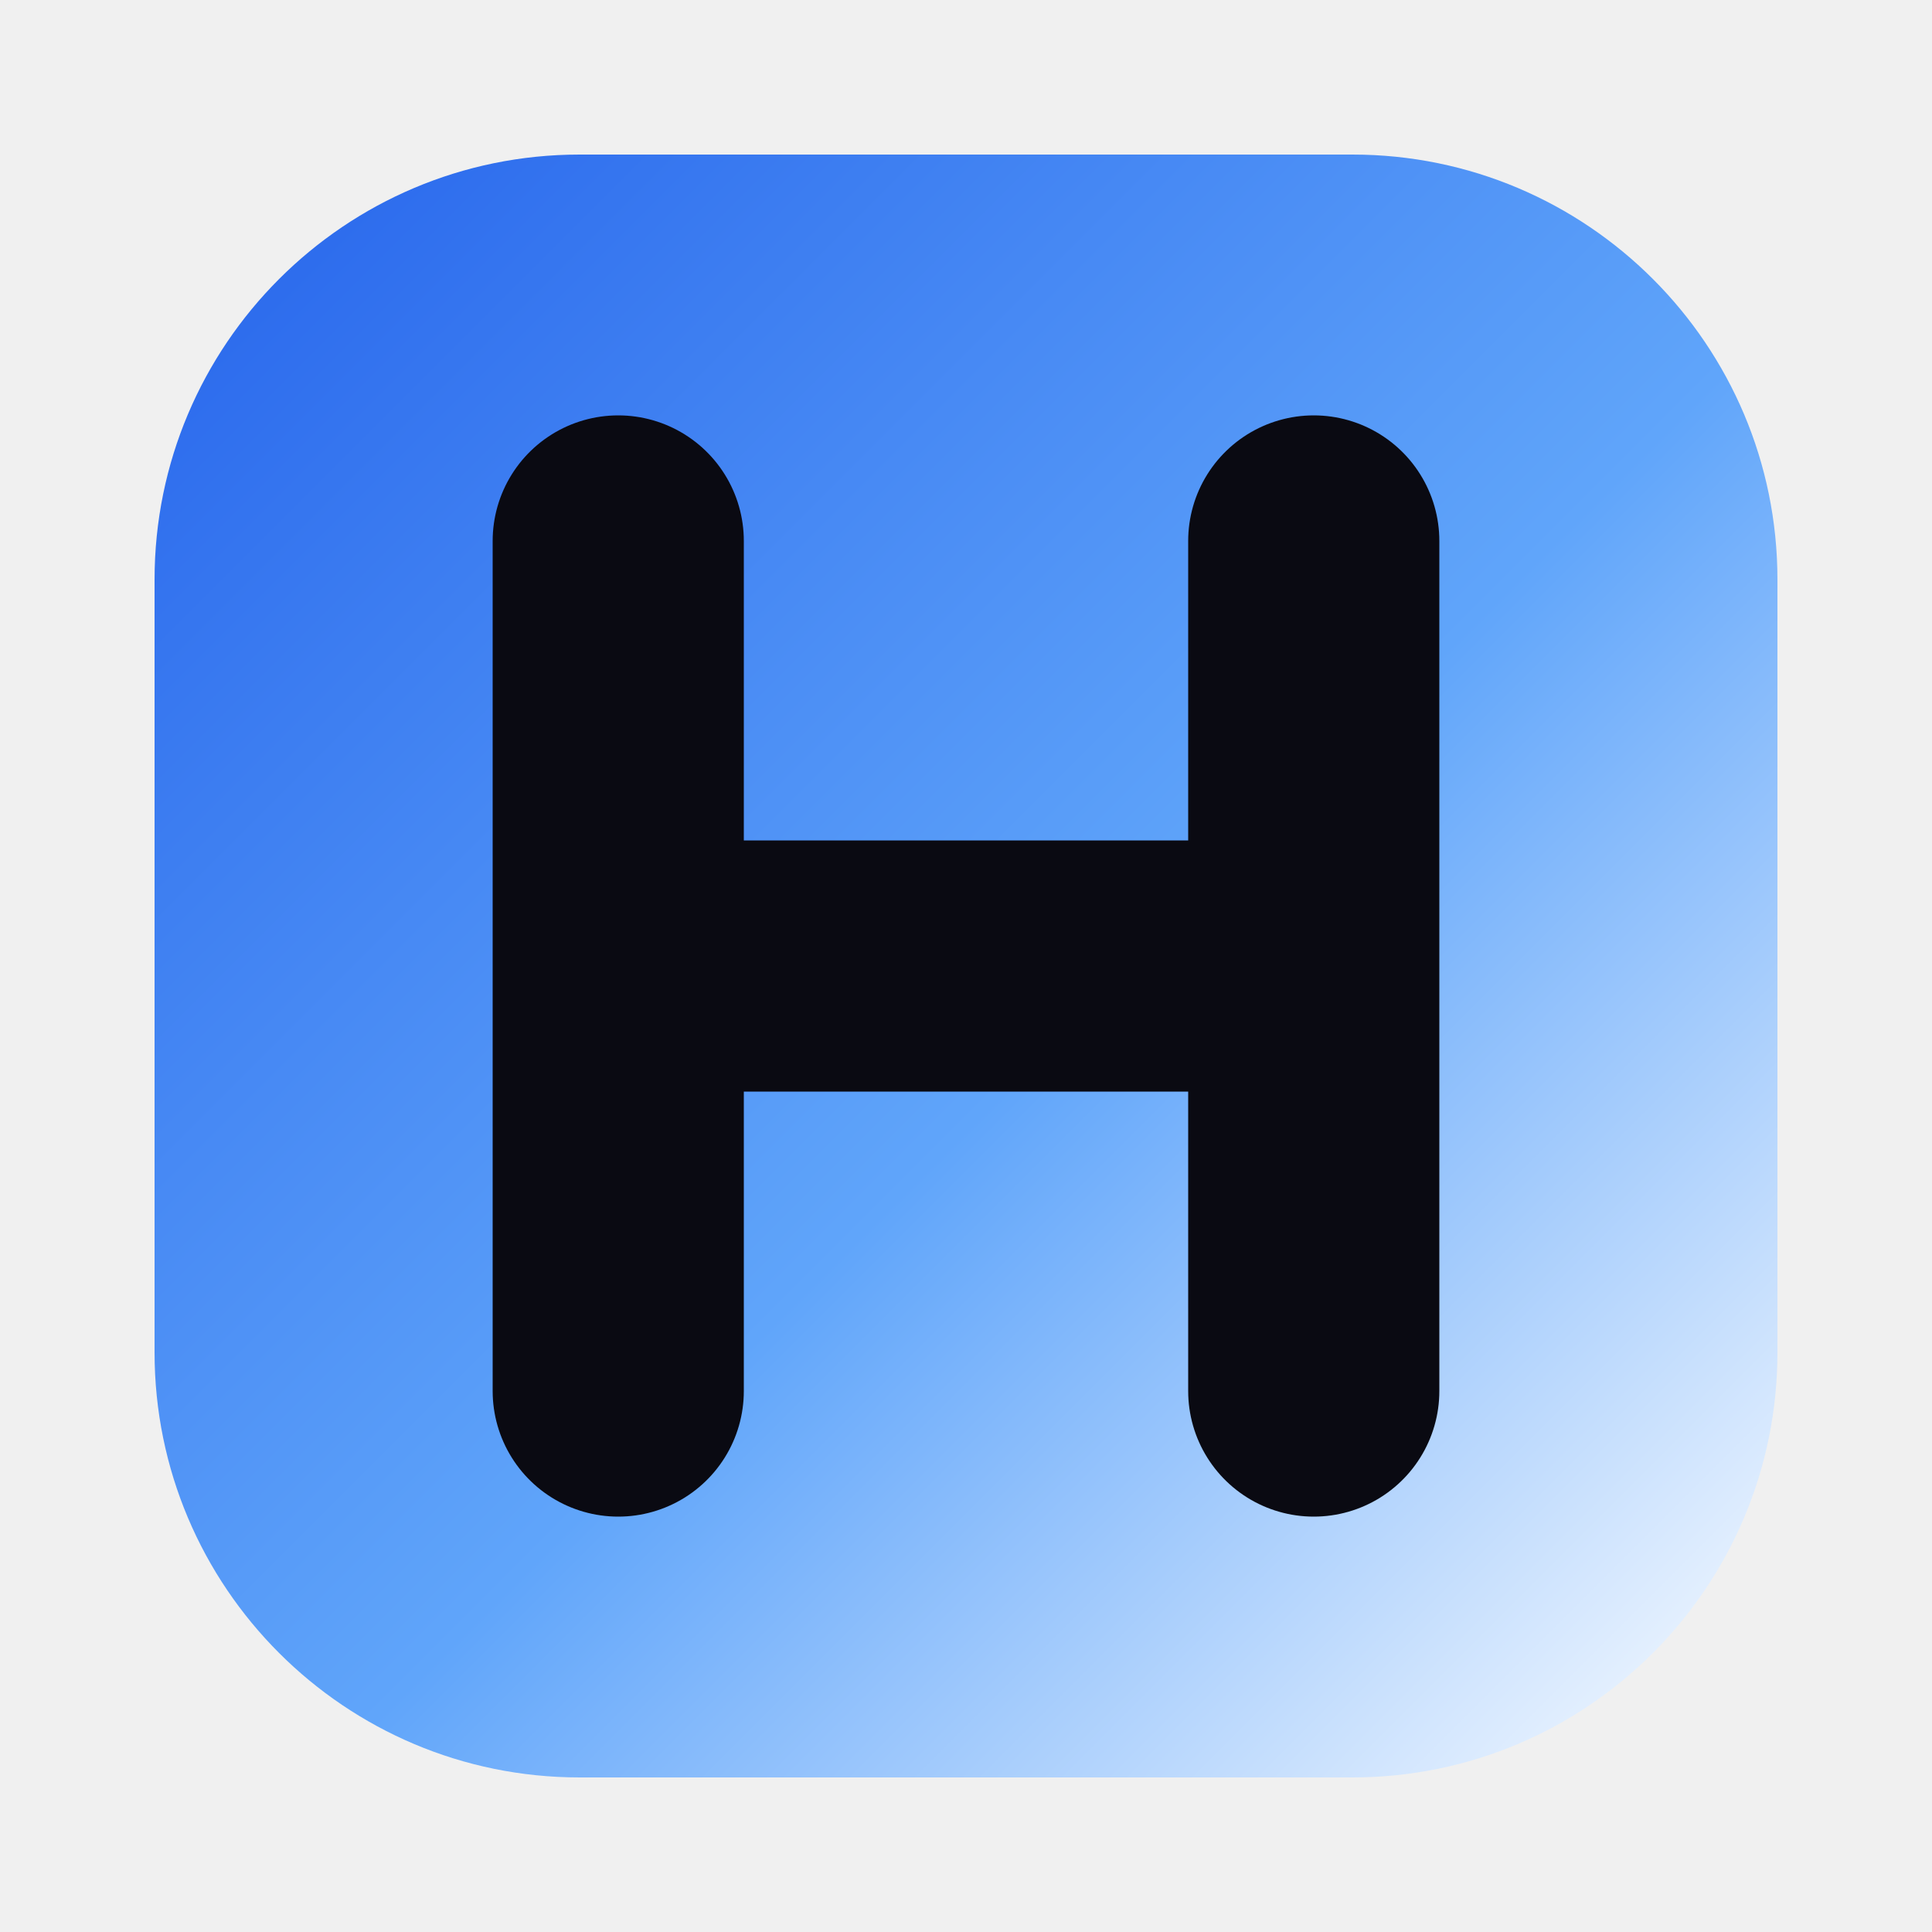
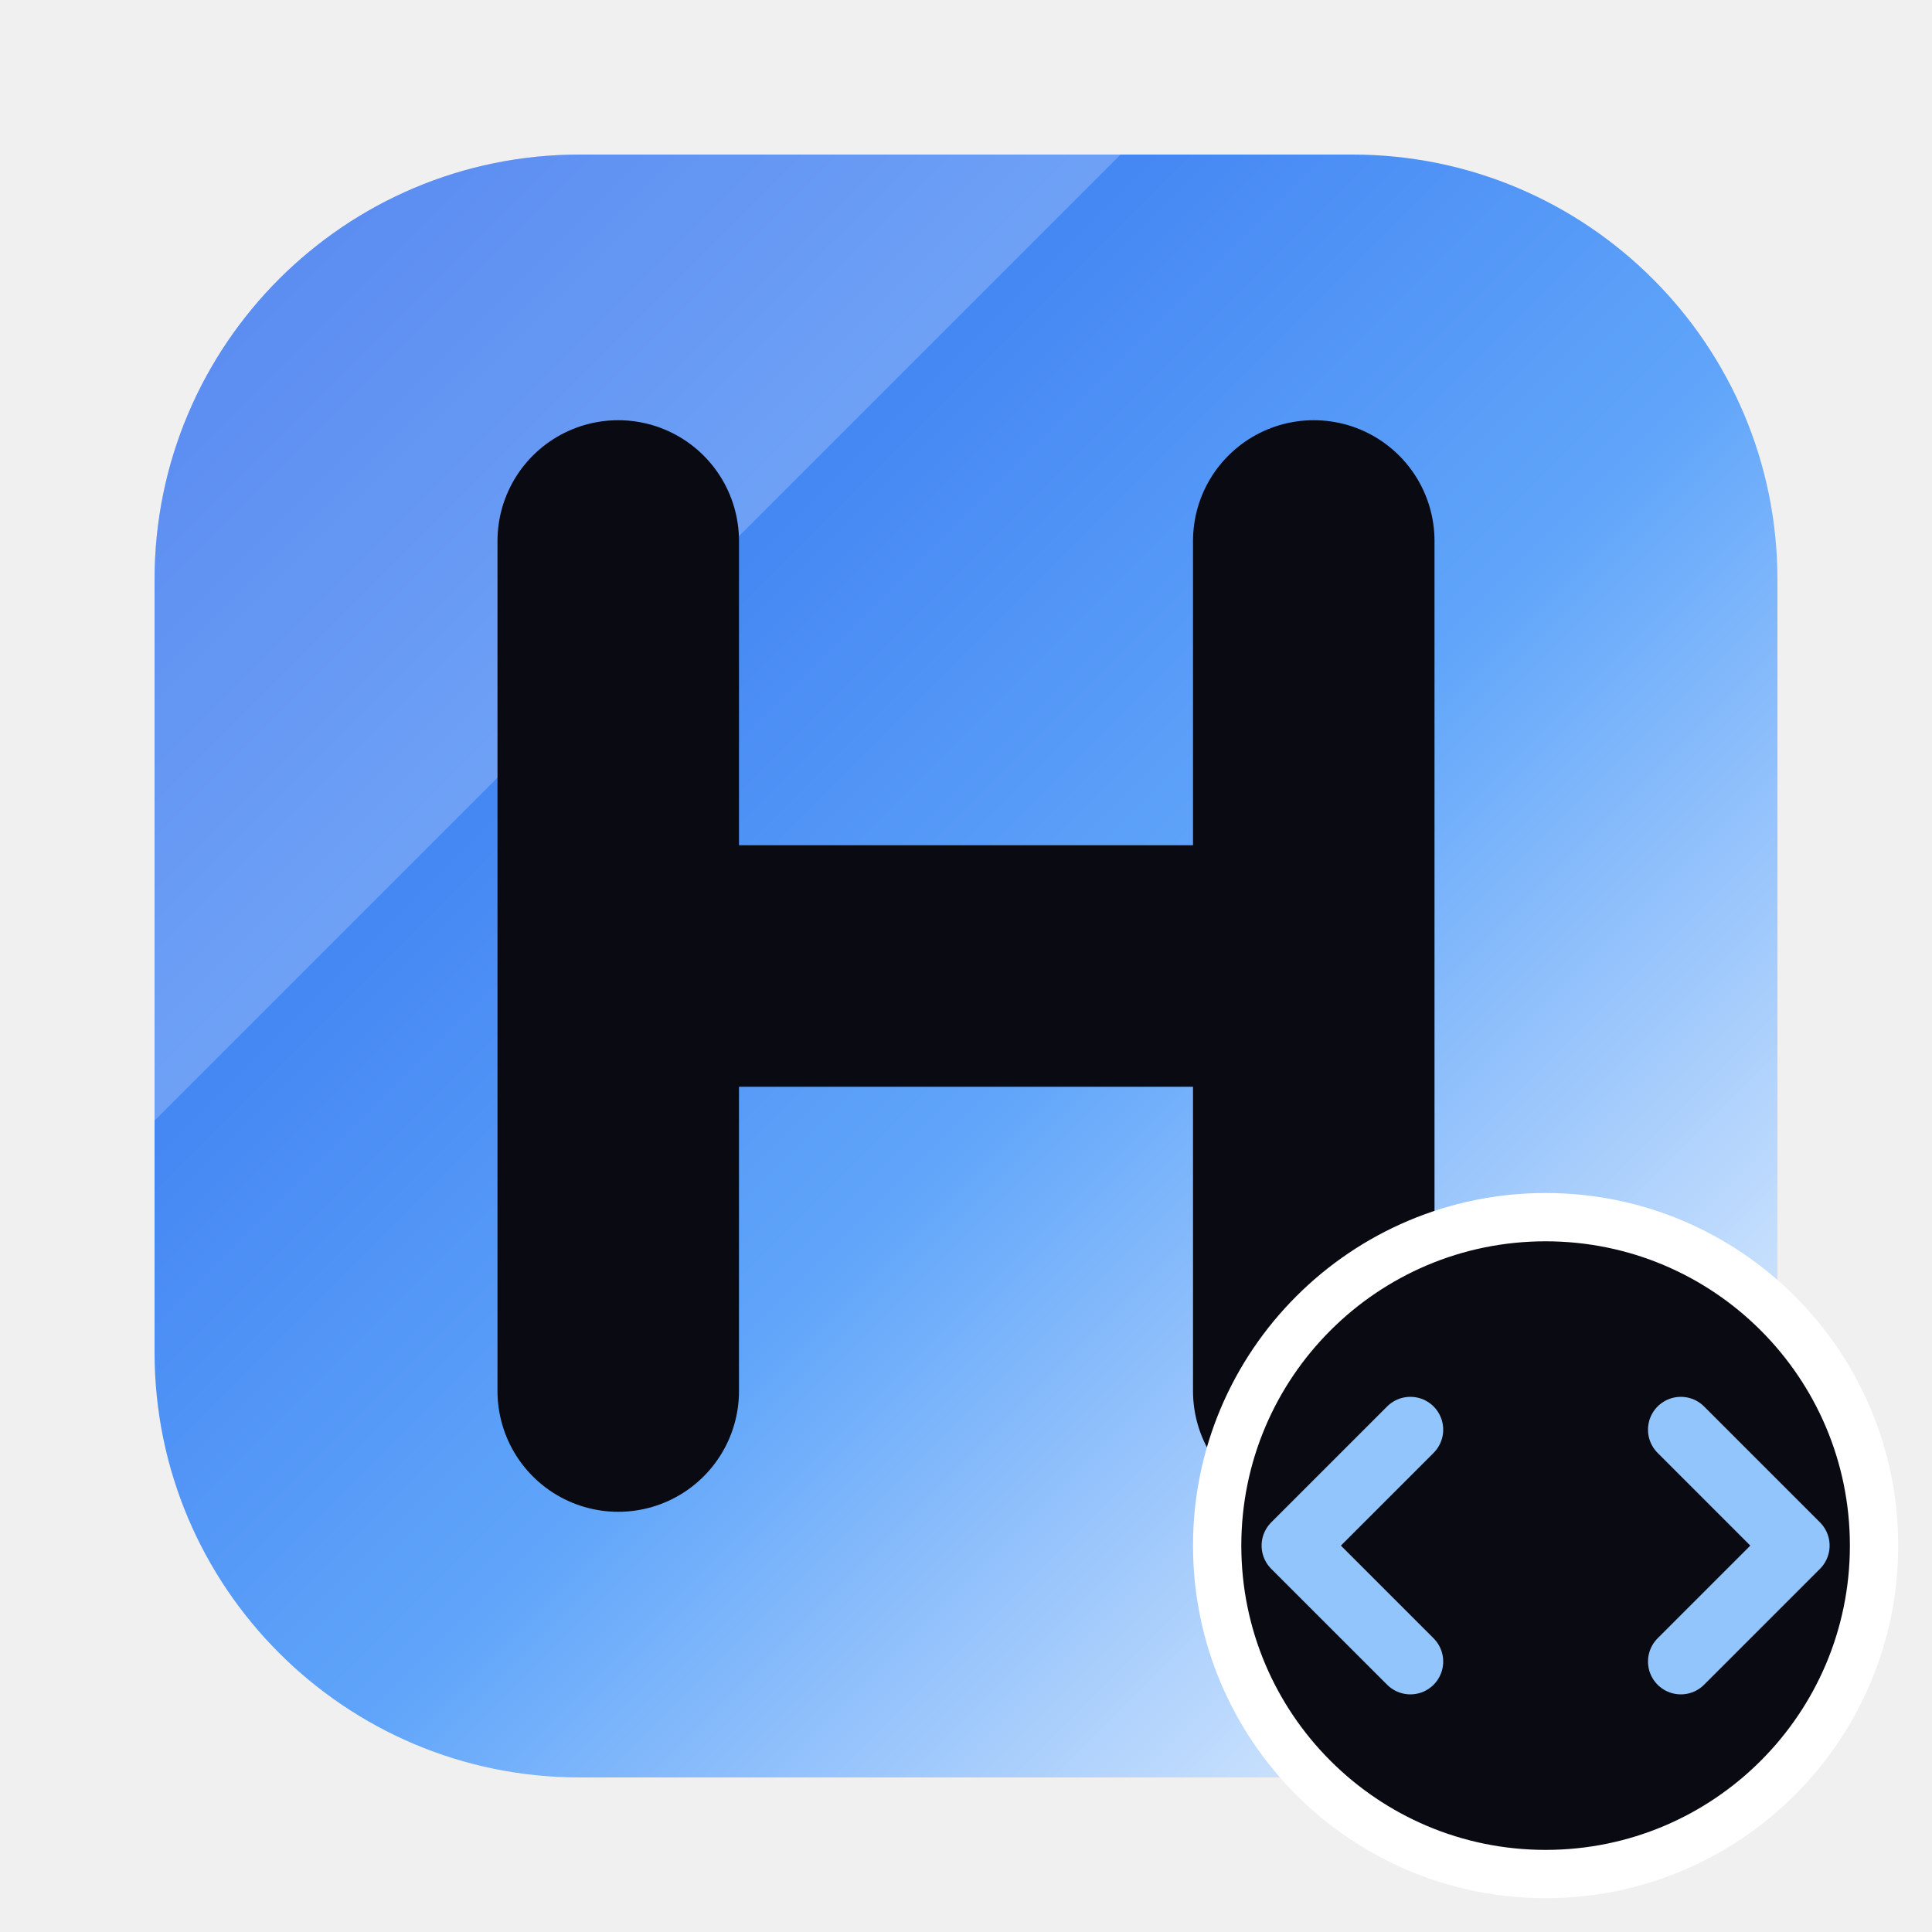
<svg xmlns="http://www.w3.org/2000/svg" viewBox="0 0 100 100">
  <defs>
    <linearGradient id="g" x1="0" y1="0" x2="1" y2="1">
      <stop offset="0%" stop-color="#2563EB" />
      <stop offset="55%" stop-color="#60A5FA" />
      <stop offset="100%" stop-color="#FFFFFF" />
    </linearGradient>
+     <clipPath id="clip">
+       <rect x="8" y="8" width="84" height="84" rx="22" />
+     </clipPath>
  </defs>
  <rect x="8" y="8" width="84" height="84" rx="22" fill="url(#g)" />
-   <path d="M32 28 V72 M68 28 V72 M32 50 H68" stroke="#0A0A12" stroke-width="13" stroke-linecap="round" />
+   <polygon points="8,8 58,8 8,58" fill="#FFFFFF" opacity="0.22" clip-path="url(#clip)" />
+   <path d="M32 28 V72 M68 28 V72 M32 50 H68" stroke="#0A0A12" stroke-width="12.5" stroke-linecap="round" />
+   <circle cx="80" cy="80" r="17" fill="#0A0A12" stroke="#FFFFFF" stroke-width="2.5" />
+   <path d="M73 74 L67 80 L73 86 M87 74 L93 80 L87 86" stroke="#93C5FD" stroke-width="3.4" stroke-linecap="round" stroke-linejoin="round" fill="none" />
</svg>
